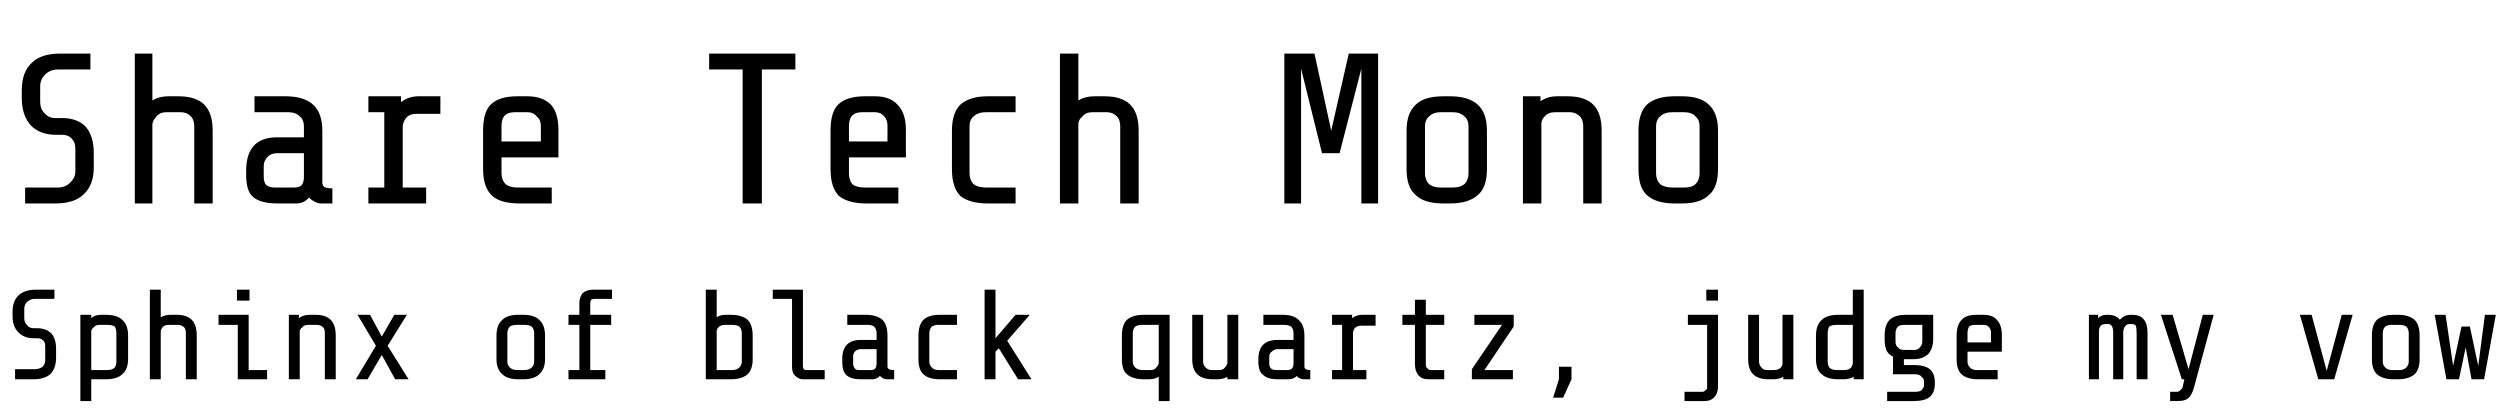
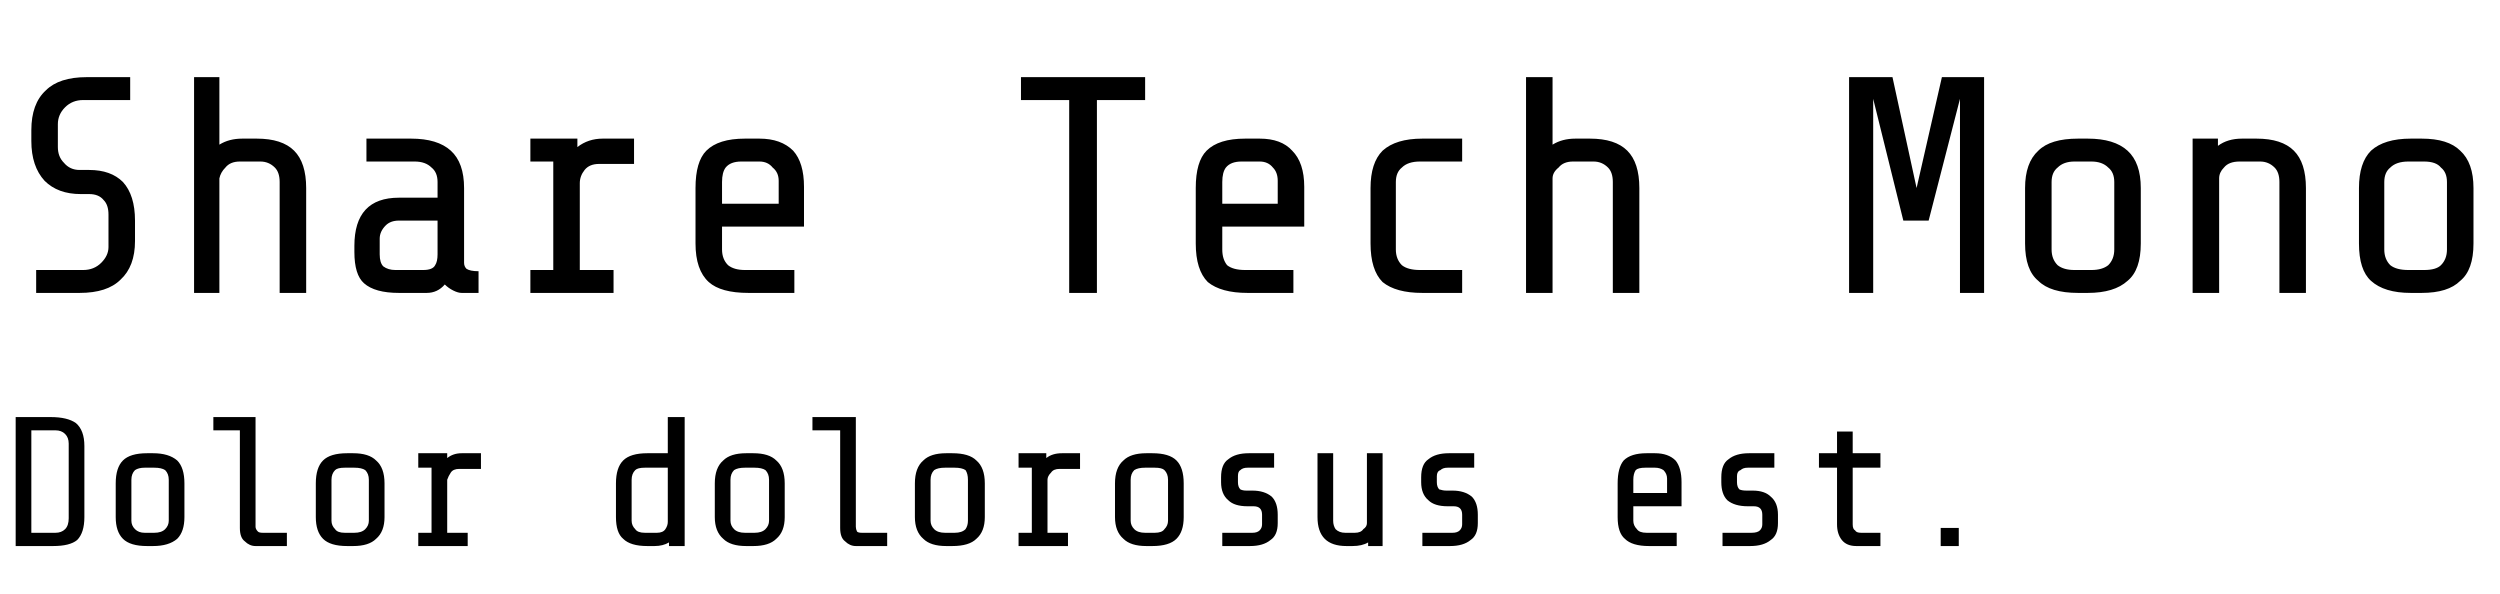
- <svg xmlns="http://www.w3.org/2000/svg" width="2986" height="492" viewBox="0 0 2986 492">
-   <path d="m112 200q0 21-12 32-11 11-34 11h-36v-19h39q9 0 15-6t6-13v-27q0-8-4-12-4-5-12-5h-7q-19 0-30-11-11-12-11-33v-9q0-22 12-33 11-11 34-11h36v19h-39q-9 0-15 6t-6 14v19q0 8 5 13 5 6 13 6h8q18 0 28 10 10 11 10 32zm70-136v56q8-5 19-5h12q21 0 31 10t10 31v87h-22v-92q0-8-4-12-5-5-12-5h-17q-8 0-12 5-4 4-5 9v95h-21v-179zm201 179q-3 0-7-2t-7-5q-6 7-15 7h-23q-20 0-29-8-8-7-8-26v-5q0-40 37-40h32v-13q0-8-5-12-5-5-14-5h-40v-19h37q22 0 33 10t11 31v62q0 3 2 5 3 2 10 2v18zm-32-19q8 0 10-4 2-3 2-9v-28h-32q-7 0-11 4-5 5-5 11v13q0 7 3 10 4 3 10 3zm108 0v-90h-19v-19h39v7q9-7 21-7h26v21h-29q-8 0-12 5t-4 11v72h28v19h-69v-19zm162 19q-23 0-33-9-11-10-11-32v-46q0-22 9-31 10-10 32-10h12q18 0 28 10 9 10 9 30v33h-68v19q0 8 5 13 5 4 14 4h41v19zm25-93q0-7-5-11-4-5-11-5h-15q-9 0-13 5-3 4-3 12v18h47zm241 93v-160h-40v-19h103v19h-40v160zm148 0q-22 0-33-9-10-10-10-32v-46q0-22 9-31 10-10 32-10h12q18 0 27 10 10 10 10 30v33h-68v19q0 8 4 13 5 4 15 4h40v19zm25-93q0-7-4-11-4-5-11-5h-15q-9 0-13 5-3 4-3 12v18h46zm120 93q-22 0-33-9-10-10-10-32v-46q0-21 10-31 11-10 33-10h33v19h-35q-10 0-15 5-5 4-5 12v56q0 8 5 13 5 4 15 4h35v19zm108-179v56q8-5 19-5h12q21 0 31 10t10 31v87h-22v-92q0-8-4-12-5-5-12-5h-17q-8 0-12 5-5 4-5 9v95h-22v-179zm312 119h-21l-25-101v161h-20v-179h36l20 92 21-92h35v179h-20v-161zm176 19q0 22-11 31-11 10-33 10h-8q-23 0-33-10-11-9-11-31v-46q0-21 11-31 10-10 33-10h8q22 0 33 10t11 31zm-22-51q0-8-5-12-5-5-14-5h-14q-9 0-14 5-5 4-5 12v56q0 8 5 13 5 4 14 4h14q9 0 14-4 5-5 5-13zm86-36v6q8-6 20-6h12q21 0 31 10t10 31v87h-22v-92q0-8-4-12-5-5-12-5h-17q-9 0-13 5-4 4-4 9v95h-22v-128zm212 87q0 22-11 31-10 10-32 10h-9q-22 0-33-10-10-9-10-31v-46q0-21 10-31 11-10 33-10h9q22 0 32 10 11 10 11 31zm-22-51q0-8-5-12-4-5-14-5h-13q-10 0-15 5-5 4-5 12v56q0 8 5 13 5 4 15 4h13q10 0 14-4 5-5 5-13zm-1963 276q0 13-7 20-7 6-20 6h-22v-12h23q6 0 10-3 3-3 3-8v-16q0-5-2-7-3-3-7-3h-5q-11 0-18-7t-7-19v-6q0-13 8-20 7-6 20-6h22v11h-24q-5 0-9 4-3 3-3 8v11q0 5 3 8 3 4 8 4h4q11 0 17 6t6 19zm42-51v4q4-4 12-4h5q14 0 20 6 7 6 7 19v28q0 12-7 18-6 6-20 6h-17v26h-13v-103zm10 12q-5 0-7 3-3 2-3 5v46h19q6 0 9-3 2-3 2-7v-34q0-5-2-8-3-2-9-2zm73-42v33q5-3 12-3h7q12 0 18 6t6 19v52h-13v-55q0-5-2-7-3-3-8-3h-10q-5 0-7 2-3 3-3 6v57h-13v-107zm106 0v13h-15v-13zm-37 42v-12h36v66h22v11h-35v-65zm96-12v4q5-4 13-4h7q12 0 18 6t6 19v52h-13v-55q0-5-2-7-3-3-8-3h-10q-5 0-7 3-3 2-3 5v57h-13v-77zm82 77h-14l24-40-22-37h15l14 26 15-26h15l-23 37 25 40h-16l-16-29zm212-24q0 12-7 18-6 6-19 6h-6q-13 0-19-6-7-6-7-18v-28q0-13 7-19 6-6 19-6h6q13 0 19 6 7 6 7 19zm-13-31q0-5-3-8-3-2-9-2h-8q-6 0-9 2-3 3-3 8v34q0 4 3 7t9 3h8q6 0 9-3t3-7zm72-41q-2 0-4 1-1 2-1 4v14h25v12h-25v54h18v11h-44v-11h13v-54h-13v-12h13v-14q0-7 4-12 5-4 12-4h23v11zm189 72q0 12-6 18-7 6-20 6h-30v-107h13v33q4-3 11-3h6q13 0 20 6 6 6 6 19zm-33-41q-5 0-8 3-2 2-2 5v46h18q6 0 9-3t3-7v-34q0-5-3-8-3-2-9-2zm93 65q-5 0-9-4-4-3-4-11v-81h-23v-11h36v91q0 2 1 4 1 1 4 1h21v11zm100 0q-2 0-4-1t-4-3q-4 4-9 4h-14q-12 0-17-5-5-4-5-16v-3q0-23 22-23h19v-8q0-5-3-8-3-2-8-2h-24v-12h22q13 0 20 6 6 6 6 19v37q0 2 2 3t6 1v11zm-19-11q5 0 6-3 1-2 1-5v-17h-19q-4 0-7 3-2 2-2 6v8q0 4 2 6 1 2 5 2zm83 11q-14 0-20-6-6-5-6-18v-28q0-13 6-19t20-6h20v12h-22q-5 0-8 2-3 3-3 8v34q0 4 3 7t8 3h22v11zm66-33v33h-13v-107h13v58l24-28h17l-27 31 29 46h-16l-23-37zm195 30q-5 3-12 3h-6q-13 0-20-6-6-5-6-18v-28q0-13 6-19 7-6 20-6h31v103h-13zm-10-8q5 0 7-3 3-3 3-6v-45h-19q-6 0-9 2-3 3-3 8v34q0 4 3 7t9 3zm92 8q-5 3-12 3h-5q-13 0-19-6t-6-18v-53h13v56q0 4 3 7t7 3h9q5 0 7-3 2-2 3-5v-58h13v77h-13zm91 3q-2 0-4-1-3-1-4-3-4 4-10 4h-13q-12 0-17-5-6-4-6-16v-3q0-23 23-23h19v-8q0-5-3-8-3-2-9-2h-24v-12h23q13 0 19 6 7 6 7 19v37q0 2 2 3 1 1 5 1v11zm-19-11q4 0 6-3 1-2 1-5v-17h-19q-4 0-7 3-3 2-3 6v8q0 4 2 6t6 2zm65 0v-54h-12v-12h24v4q5-4 12-4h16v13h-17q-5 0-8 3-2 3-2 6v44h16v11h-41v-11zm103 11q-8 0-12-5t-4-13v-47h-15v-12h15v-18h13v18h22v12h-22v47q0 4 2 5 1 2 5 2h15v11zm101 0h-49v-12l36-53h-33v-12h47v14l-35 52h34zm55 0v-15h15v15l-10 22h-12zm190-107v13h-14v-13zm-19 122q3 0 4-2 2-1 2-3v-75h-23v-12h36v86q0 8-5 13-4 4-11 4h-24v-11zm97-18q-5 3-12 3h-6q-12 0-18-6t-6-18v-53h13v56q0 4 3 7 2 3 7 3h8q5 0 8-3 2-2 2-5v-58h13v77h-12zm84 0q-5 3-12 3h-6q-14 0-20-6-7-5-7-18v-28q0-13 7-19 6-6 20-6h17v-30h13v107h-12zm-11-8q5 0 8-3 2-3 2-6v-45h-19q-6 0-9 2-2 3-2 8v34q0 4 2 7 3 3 9 3zm108 16q0 11-6 16t-19 5h-32v-11h33q6 0 8-2 3-3 3-6v-5q0-3-3-5-2-3-8-3h-26v-21q-6-3-8-8t-2-13v-4q0-13 6-19t20-6h32v29q0 11-6 18-7 6-17 6h-12v7h12q13 0 19 5t6 16zm-25-40q5 0 7-3 3-3 3-7v-20h-21q-6 0-8 2-3 3-3 8v10q0 5 3 7 2 3 8 3zm77 35q-14 0-20-6-6-5-6-18v-28q0-13 6-19 5-6 18-6h8q11 0 16 6 6 6 6 18v20h-41v12q0 4 3 7t8 3h25v11zm15-56q0-4-3-7-2-2-6-2h-9q-6 0-8 2-2 3-2 8v11h28zm128-21v4q4-4 10-4h1q11 0 15 6 5-6 13-6h1q10 0 14 5 5 5 5 17v55h-13v-55q0-6-1-9-1-2-6-2h-1q-4 0-6 3t-2 7v56h-12v-55q0-7-2-9-1-2-5-2h-1q-5 0-7 2-2 3-2 6v58h-12v-77zm93 92q4 0 5-2 2-1 3-4l2-9h-3l-25-77h14l19 65 17-65h13l-23 85q-2 8-5 12t-7 5q-3 1-9 1h-8v-11zm148-92h14l18 67 18-67h13l-22 77h-19zm143 53q0 12-6 18-7 6-20 6h-5q-13 0-20-6-6-6-6-18v-28q0-13 6-19 7-6 20-6h5q13 0 20 6 6 6 6 19zm-13-31q0-5-3-8-3-2-8-2h-9q-5 0-8 2-3 3-3 8v34q0 4 3 7t8 3h9q5 0 8-3t3-7zm68 17-8 38h-15l-14-77h13l9 61 10-47h10l10 47 8-61h13l-14 77h-15z" />
+ <svg xmlns="http://www.w3.org/2000/svg" width="2074" height="492" viewBox="0 0 2074 492">
+   <path d="m112 200q0 21-12 32-11 11-34 11h-36v-19h39q9 0 15-6t6-13v-27q0-8-4-12-4-5-12-5h-7q-19 0-30-11-11-12-11-33v-9q0-22 12-33 11-11 34-11h36v19h-39q-9 0-15 6t-6 14v19q0 8 5 13 5 6 13 6h8q18 0 28 10 10 11 10 32zm70-136v56q8-5 19-5h12q21 0 31 10t10 31v87h-22v-92q0-8-4-12-5-5-12-5h-17q-8 0-12 5-4 4-5 9v95h-21v-179zm201 179q-3 0-7-2t-7-5q-6 7-15 7h-23q-20 0-29-8-8-7-8-26v-5q0-40 37-40h32v-13q0-8-5-12-5-5-14-5h-40v-19h37q22 0 33 10t11 31v62q0 3 2 5 3 2 10 2v18zm-32-19q8 0 10-4 2-3 2-9v-28h-32q-7 0-11 4-5 5-5 11v13q0 7 3 10 4 3 10 3zm108 0v-90h-19v-19h39v7q9-7 21-7h26v21h-29q-8 0-12 5t-4 11v72h28v19h-69v-19zm162 19q-23 0-33-9-11-10-11-32v-46q0-22 9-31 10-10 32-10h12q18 0 28 10 9 10 9 30v33h-68v19q0 8 5 13 5 4 14 4h41v19zm25-93q0-7-5-11-4-5-11-5h-15q-9 0-13 5-3 4-3 12v18h47zm241 93v-160h-40v-19h103v19h-40v160zm148 0q-22 0-33-9-10-10-10-32v-46q0-22 9-31 10-10 32-10h12q18 0 27 10 10 10 10 30v33h-68v19q0 8 4 13 5 4 15 4h40v19zm25-93q0-7-4-11-4-5-11-5h-15q-9 0-13 5-3 4-3 12v18h46zm120 93q-22 0-33-9-10-10-10-32v-46q0-21 10-31 11-10 33-10h33v19h-35q-10 0-15 5-5 4-5 12v56q0 8 5 13 5 4 15 4h35v19zm108-179v56q8-5 19-5h12q21 0 31 10t10 31v87h-22v-92q0-8-4-12-5-5-12-5h-17q-8 0-12 5-5 4-5 9v95h-22v-179zm312 119h-21l-25-101v161h-20v-179h36l20 92 21-92h35v179h-20v-161zm176 19q0 22-11 31-11 10-33 10h-8q-23 0-33-10-11-9-11-31v-46q0-21 11-31 10-10 33-10h8q22 0 33 10t11 31zm-22-51q0-8-5-12-5-5-14-5h-14q-9 0-14 5-5 4-5 12v56q0 8 5 13 5 4 14 4h14q9 0 14-4 5-5 5-13zm86-36v6q8-6 20-6h12q21 0 31 10t10 31v87h-22v-92q0-8-4-12-5-5-12-5h-17q-9 0-13 5-4 4-4 9v95h-22v-128zm212 87q0 22-11 31-10 10-32 10h-9q-22 0-33-10-10-9-10-31v-46q0-21 10-31 11-10 33-10h9q22 0 32 10 11 10 11 31zm-22-51q0-8-5-12-4-5-14-5h-13q-10 0-15 5-5 4-5 12v56q0 8 5 13 5 4 15 4h13q10 0 14-4 5-5 5-13zm-1960 278q0 13-6 19-6 5-20 5h-31v-107h29q14 0 21 5 7 6 7 19zm-13-61q0-5-3-8t-8-3h-20v85h20q5 0 8-3t3-9zm96 61q0 12-6 18-7 6-20 6h-5q-14 0-20-6t-6-18v-28q0-13 6-19t20-6h5q13 0 20 6 6 6 6 19zm-13-31q0-5-3-8-3-2-9-2h-8q-5 0-8 2-3 3-3 8v34q0 4 3 7t8 3h8q6 0 9-3t3-7zm72 55q-5 0-9-4-4-3-4-11v-81h-22v-11h35v91q0 2 2 4 1 1 4 1h20v11zm107-24q0 12-7 18-6 6-19 6h-5q-14 0-20-6t-6-18v-28q0-13 6-19t20-6h5q13 0 19 6 7 6 7 19zm-13-31q0-5-3-8-3-2-9-2h-8q-6 0-8 2-3 3-3 8v34q0 4 3 7 2 3 8 3h8q6 0 9-3t3-7zm52 44v-54h-11v-12h24v4q5-4 12-4h16v13h-18q-5 0-7 3t-3 6v44h17v11h-41v-11zm197 8q-5 3-12 3h-6q-14 0-20-6-6-5-6-18v-28q0-13 6-19t20-6h17v-30h14v107h-13zm-10-8q5 0 7-3t2-6v-45h-19q-6 0-8 2-3 3-3 8v34q0 4 3 7 2 3 8 3zm106-13q0 12-7 18-6 6-19 6h-6q-13 0-19-6-7-6-7-18v-28q0-13 7-19 6-6 19-6h6q13 0 19 6 7 6 7 19zm-13-31q0-5-3-8-3-2-9-2h-8q-6 0-9 2-3 3-3 8v34q0 4 3 7t9 3h8q6 0 9-3t3-7zm72 55q-5 0-9-4-4-3-4-11v-81h-23v-11h36v91q0 2 1 4 1 1 4 1h21v11zm107-24q0 12-7 18-6 6-20 6h-5q-13 0-19-6-7-6-7-18v-28q0-13 7-19 6-6 19-6h5q14 0 20 6 7 6 7 19zm-14-31q0-5-2-8-3-2-9-2h-8q-6 0-9 2-3 3-3 8v34q0 4 3 7t9 3h8q6 0 9-3 2-3 2-7zm53 44v-54h-11v-12h23v4q5-4 13-4h15v13h-17q-5 0-7 3-3 3-3 6v44h17v11h-41v-11zm126-13q0 12-6 18t-20 6h-5q-13 0-19-6-7-6-7-18v-28q0-13 7-19 6-6 19-6h5q14 0 20 6t6 19zm-13-31q0-5-3-8-2-2-8-2h-8q-6 0-9 2-3 3-3 8v34q0 4 3 7t9 3h8q6 0 8-3 3-3 3-7zm91 36q0 10-6 14-6 5-17 5h-23v-11h25q4 0 6-2t2-5v-8q0-7-7-7h-5q-11 0-16-5-6-5-6-15v-4q0-11 6-15 6-5 17-5h21v12h-22q-4 0-6 2-2 1-2 5v5q0 4 2 6 2 1 5 1h5q10 0 16 5 5 5 5 15zm75 16q-5 3-13 3h-5q-12 0-18-6t-6-18v-53h13v56q0 4 2 7 3 3 8 3h8q5 0 7-3 3-2 3-5v-58h13v77h-12zm91-16q0 10-6 14-6 5-17 5h-23v-11h25q4 0 6-2t2-5v-8q0-7-7-7h-5q-11 0-16-5-6-5-6-15v-4q0-11 6-15 6-5 17-5h21v12h-22q-4 0-6 2-3 1-3 5v5q0 4 2 6 3 1 6 1h5q10 0 16 5 5 5 5 15zm142 19q-14 0-20-6-6-5-6-18v-28q0-13 5-19 6-6 19-6h7q11 0 17 6 5 6 5 18v20h-40v12q0 4 3 7 2 3 8 3h25v11zm15-56q0-4-3-7-3-2-7-2h-8q-6 0-8 2-2 3-2 8v11h28zm92 37q0 10-6 14-6 5-17 5h-23v-11h24q5 0 7-2t2-5v-8q0-7-7-7h-5q-11 0-17-5-5-5-5-15v-4q0-11 6-15 6-5 17-5h21v12h-22q-4 0-6 2-3 1-3 5v5q0 4 2 6 2 1 6 1h5q10 0 15 5 6 5 6 15zm65 19q-8 0-12-5t-4-13v-47h-15v-12h15v-18h13v18h23v12h-23v47q0 4 2 5 1 2 5 2h16v11zm85-15v15h-15v-15z" />
</svg>
